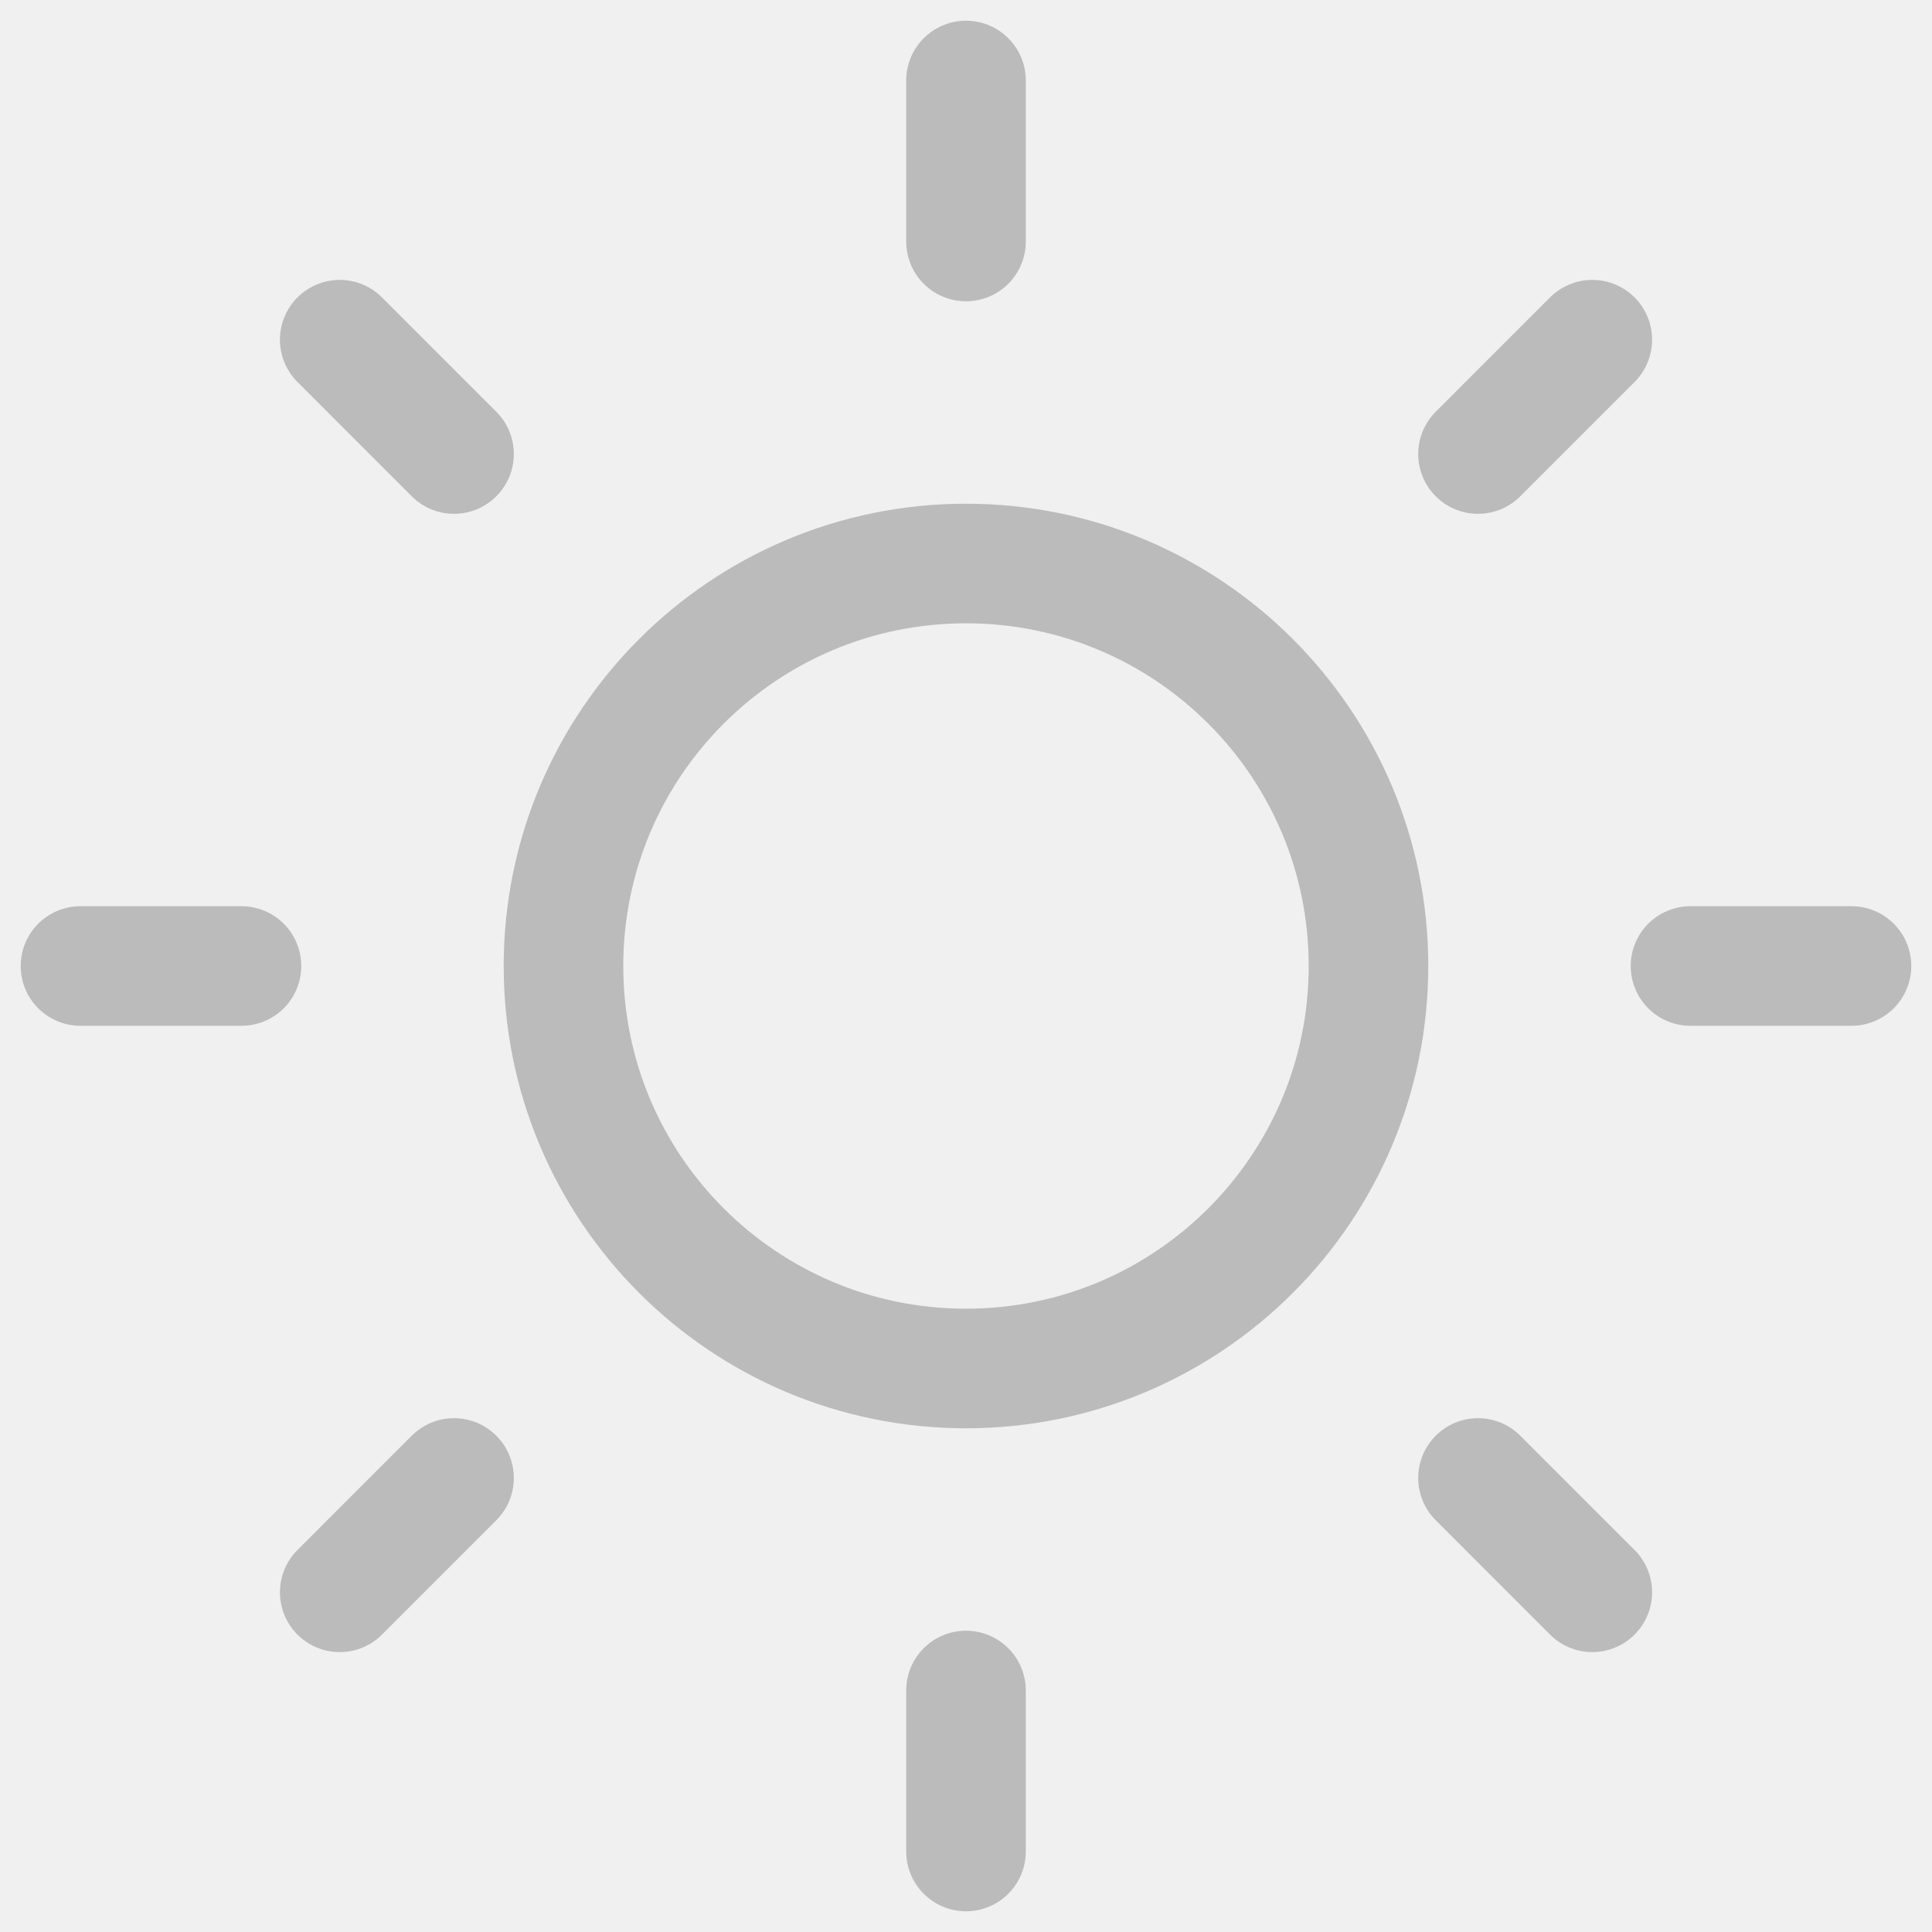
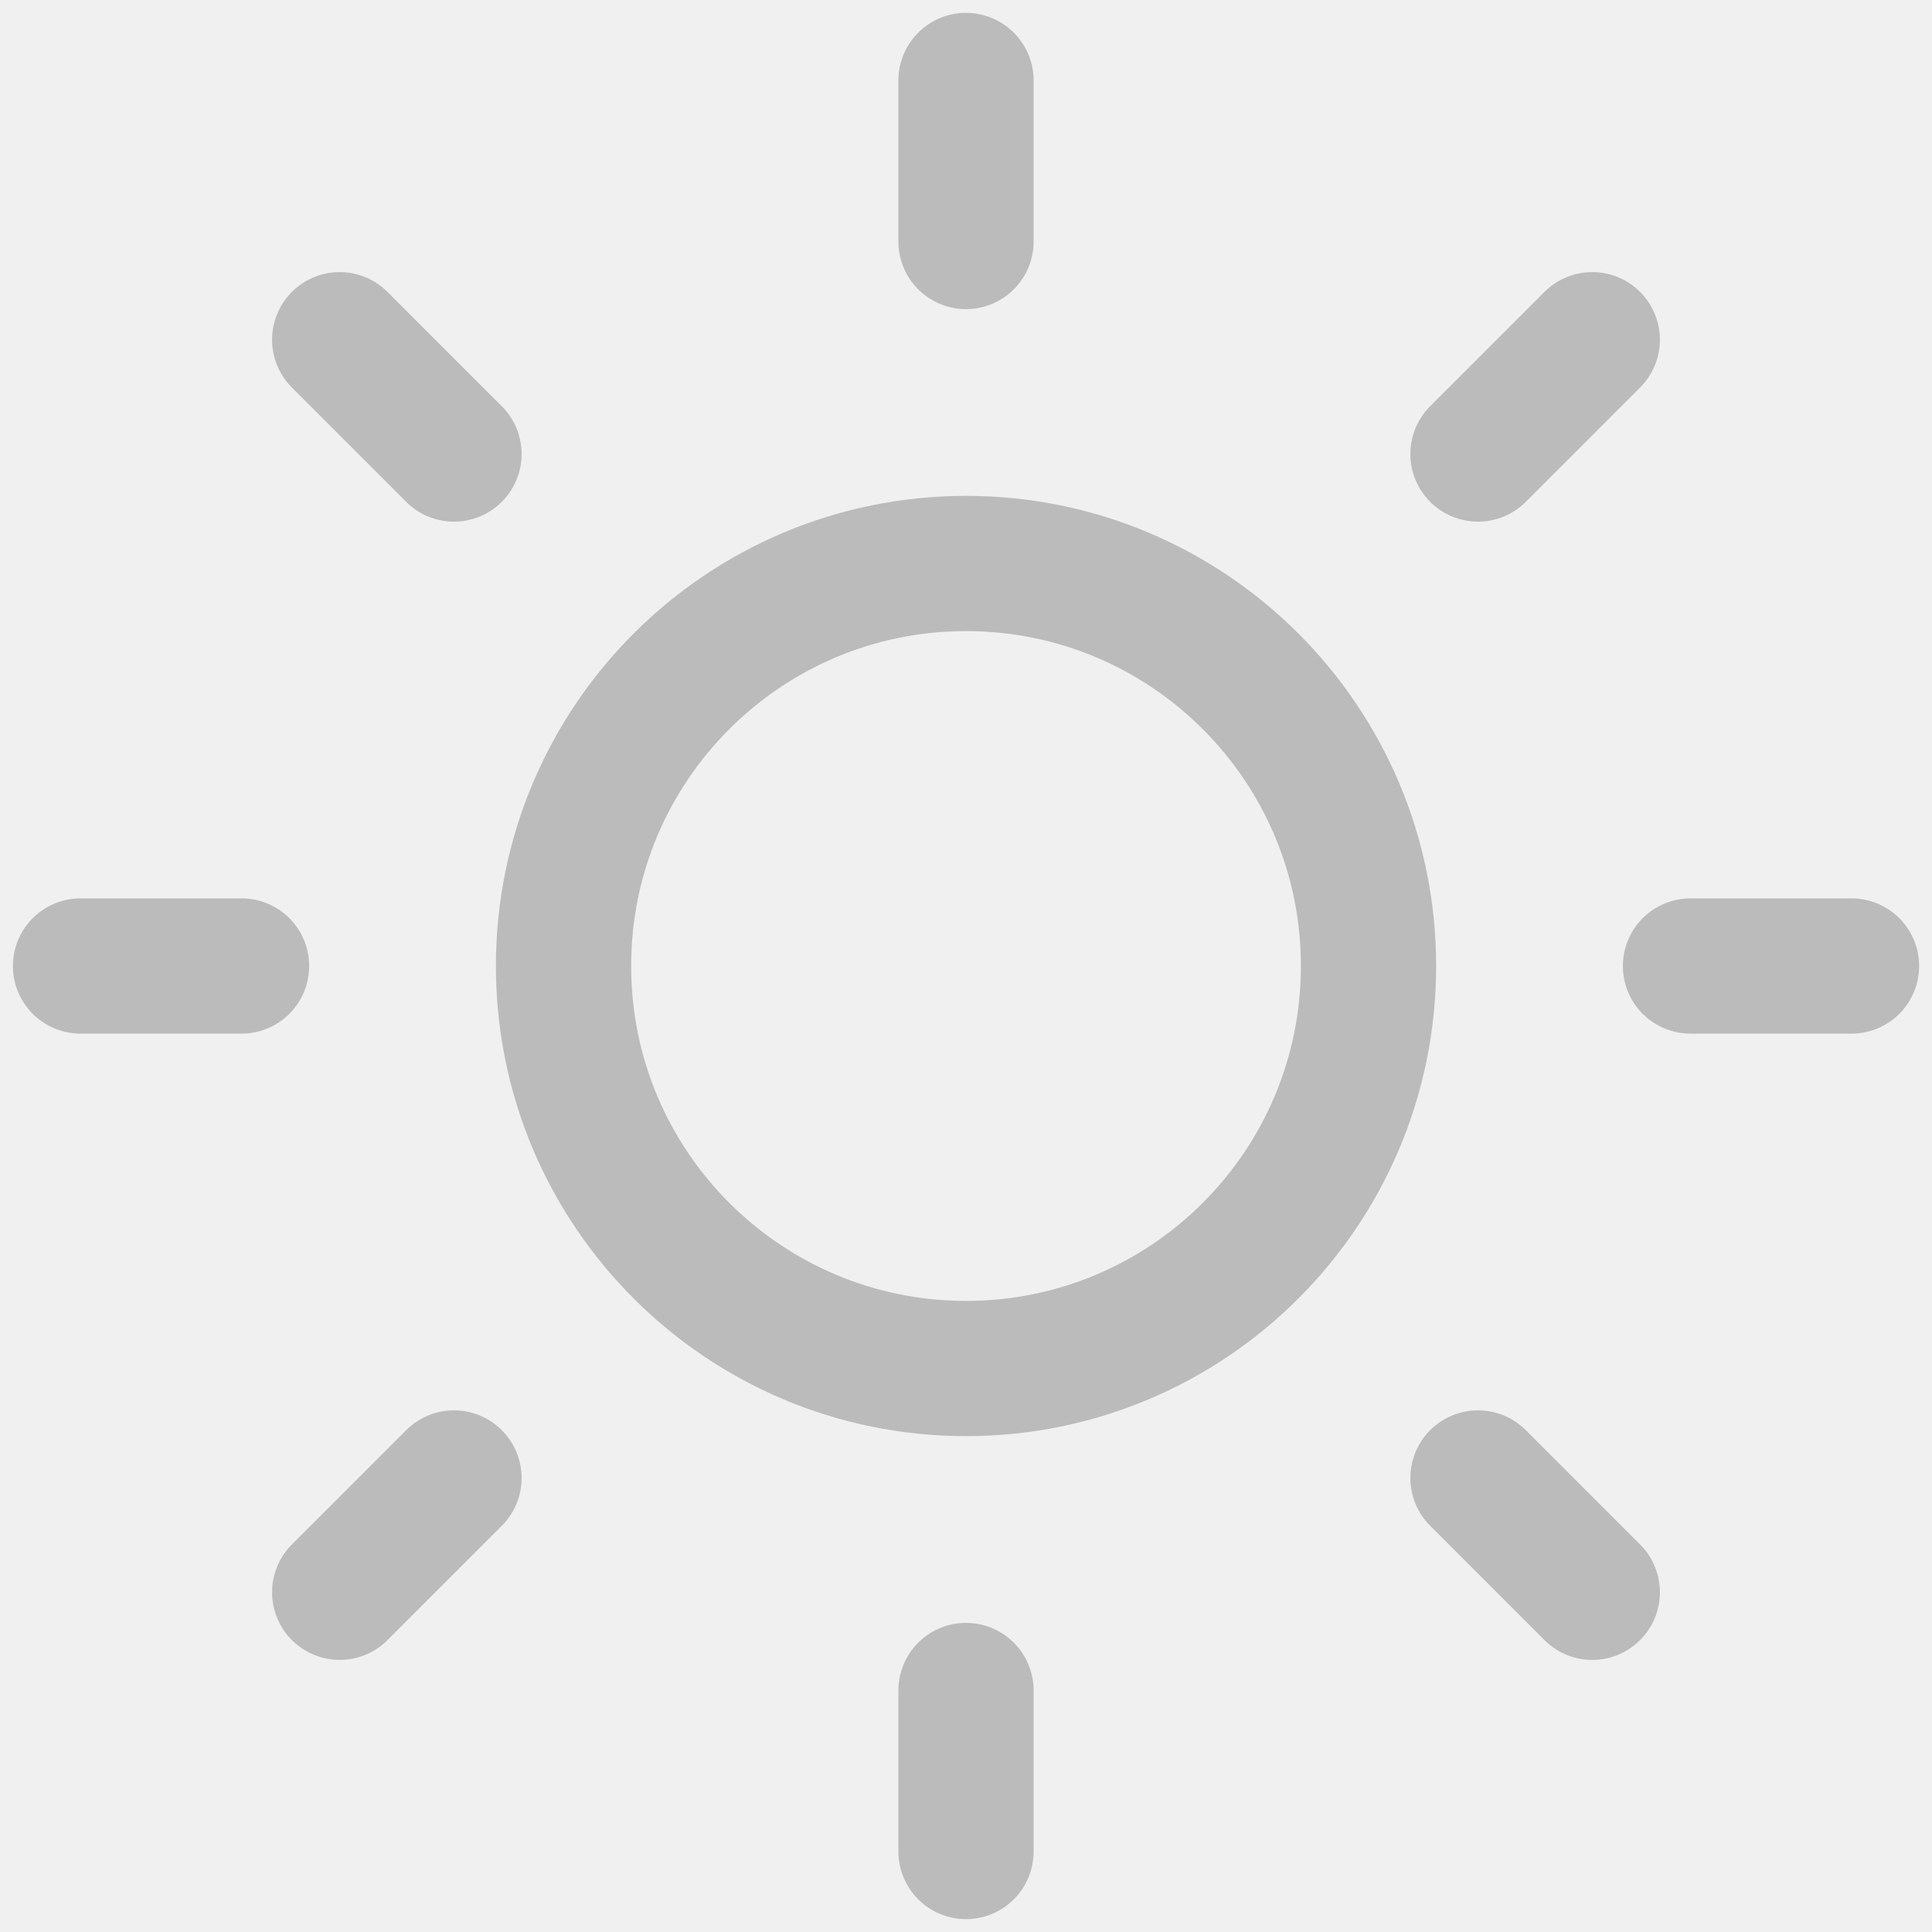
- <svg xmlns="http://www.w3.org/2000/svg" width="70" height="70" viewBox="0 0 70 70" fill="none">
-   <g clip-path="url(#clip0_131_12)">
-     <path d="M34.999 49.583C43.053 49.583 49.583 43.054 49.583 35C49.583 26.946 43.053 20.417 34.999 20.417C26.945 20.417 20.416 26.946 20.416 35C20.416 43.054 26.945 49.583 34.999 49.583Z" stroke="#BBBBBB" stroke-width="4.333" stroke-linecap="round" stroke-linejoin="round" />
-     <path d="M35 2.917V8.75" stroke="#BBBBBB" stroke-width="4.333" stroke-linecap="round" stroke-linejoin="round" />
-     <path d="M35 61.25V67.083" stroke="#BBBBBB" stroke-width="4.333" stroke-linecap="round" stroke-linejoin="round" />
-     <path d="M12.309 12.308L16.45 16.45" stroke="#BBBBBB" stroke-width="4.333" stroke-linecap="round" stroke-linejoin="round" />
-     <path d="M53.551 53.55L57.692 57.692" stroke="#BBBBBB" stroke-width="4.333" stroke-linecap="round" stroke-linejoin="round" />
-     <path d="M2.916 35H8.749" stroke="#BBBBBB" stroke-width="4.333" stroke-linecap="round" stroke-linejoin="round" />
-     <path d="M61.25 35H67.083" stroke="#BBBBBB" stroke-width="4.333" stroke-linecap="round" stroke-linejoin="round" />
-     <path d="M12.309 57.692L16.45 53.55" stroke="#BBBBBB" stroke-width="4.333" stroke-linecap="round" stroke-linejoin="round" />
-     <path d="M53.551 16.45L57.692 12.308" stroke="#BBBBBB" stroke-width="4.333" stroke-linecap="round" stroke-linejoin="round" />
+ <svg xmlns="http://www.w3.org/2000/svg" width="50" height="50" viewBox="0 0 50 50" fill="none">
+   <mask id="mask0_173_28" style="mask-type:luminance" maskUnits="userSpaceOnUse" x="0" y="0" width="50" height="50">
+     <path d="M50 0H0V50H50V0Z" fill="white" />
+   </mask>
+   <g mask="url(#mask0_173_28)">
+     <path d="M25.001 35.417C30.754 35.417 35.417 30.753 35.417 25C35.417 19.247 30.754 14.583 25.001 14.583C19.248 14.583 14.584 19.247 14.584 25C14.584 30.753 19.248 35.417 25.001 35.417Z" stroke="#BBBBBB" stroke-width="3.5" stroke-linecap="round" stroke-linejoin="round" />
+     <path d="M25 2.083V6.25" stroke="#BBBBBB" stroke-width="3.5" stroke-linecap="round" stroke-linejoin="round" />
+     <path d="M25 43.75V47.917" stroke="#BBBBBB" stroke-width="3.5" stroke-linecap="round" stroke-linejoin="round" />
+     <path d="M8.791 8.792L11.749 11.75" stroke="#BBBBBB" stroke-width="3.5" stroke-linecap="round" stroke-linejoin="round" />
+     <path d="M38.25 38.25L41.208 41.208" stroke="#BBBBBB" stroke-width="3.5" stroke-linecap="round" stroke-linejoin="round" />
+     <path d="M2.084 25H6.251" stroke="#BBBBBB" stroke-width="3.5" stroke-linecap="round" stroke-linejoin="round" />
+     <path d="M43.75 25H47.917" stroke="#BBBBBB" stroke-width="3.5" stroke-linecap="round" stroke-linejoin="round" />
+     <path d="M8.791 41.208L11.749 38.25" stroke="#BBBBBB" stroke-width="3.5" stroke-linecap="round" stroke-linejoin="round" />
+     <path d="M38.25 11.75L41.208 8.792" stroke="#BBBBBB" stroke-width="3.5" stroke-linecap="round" stroke-linejoin="round" />
  </g>
-   <defs>
-     <clipPath id="clip0_131_12">
-       <rect width="70" height="70" fill="white" />
-     </clipPath>
-   </defs>
</svg>
